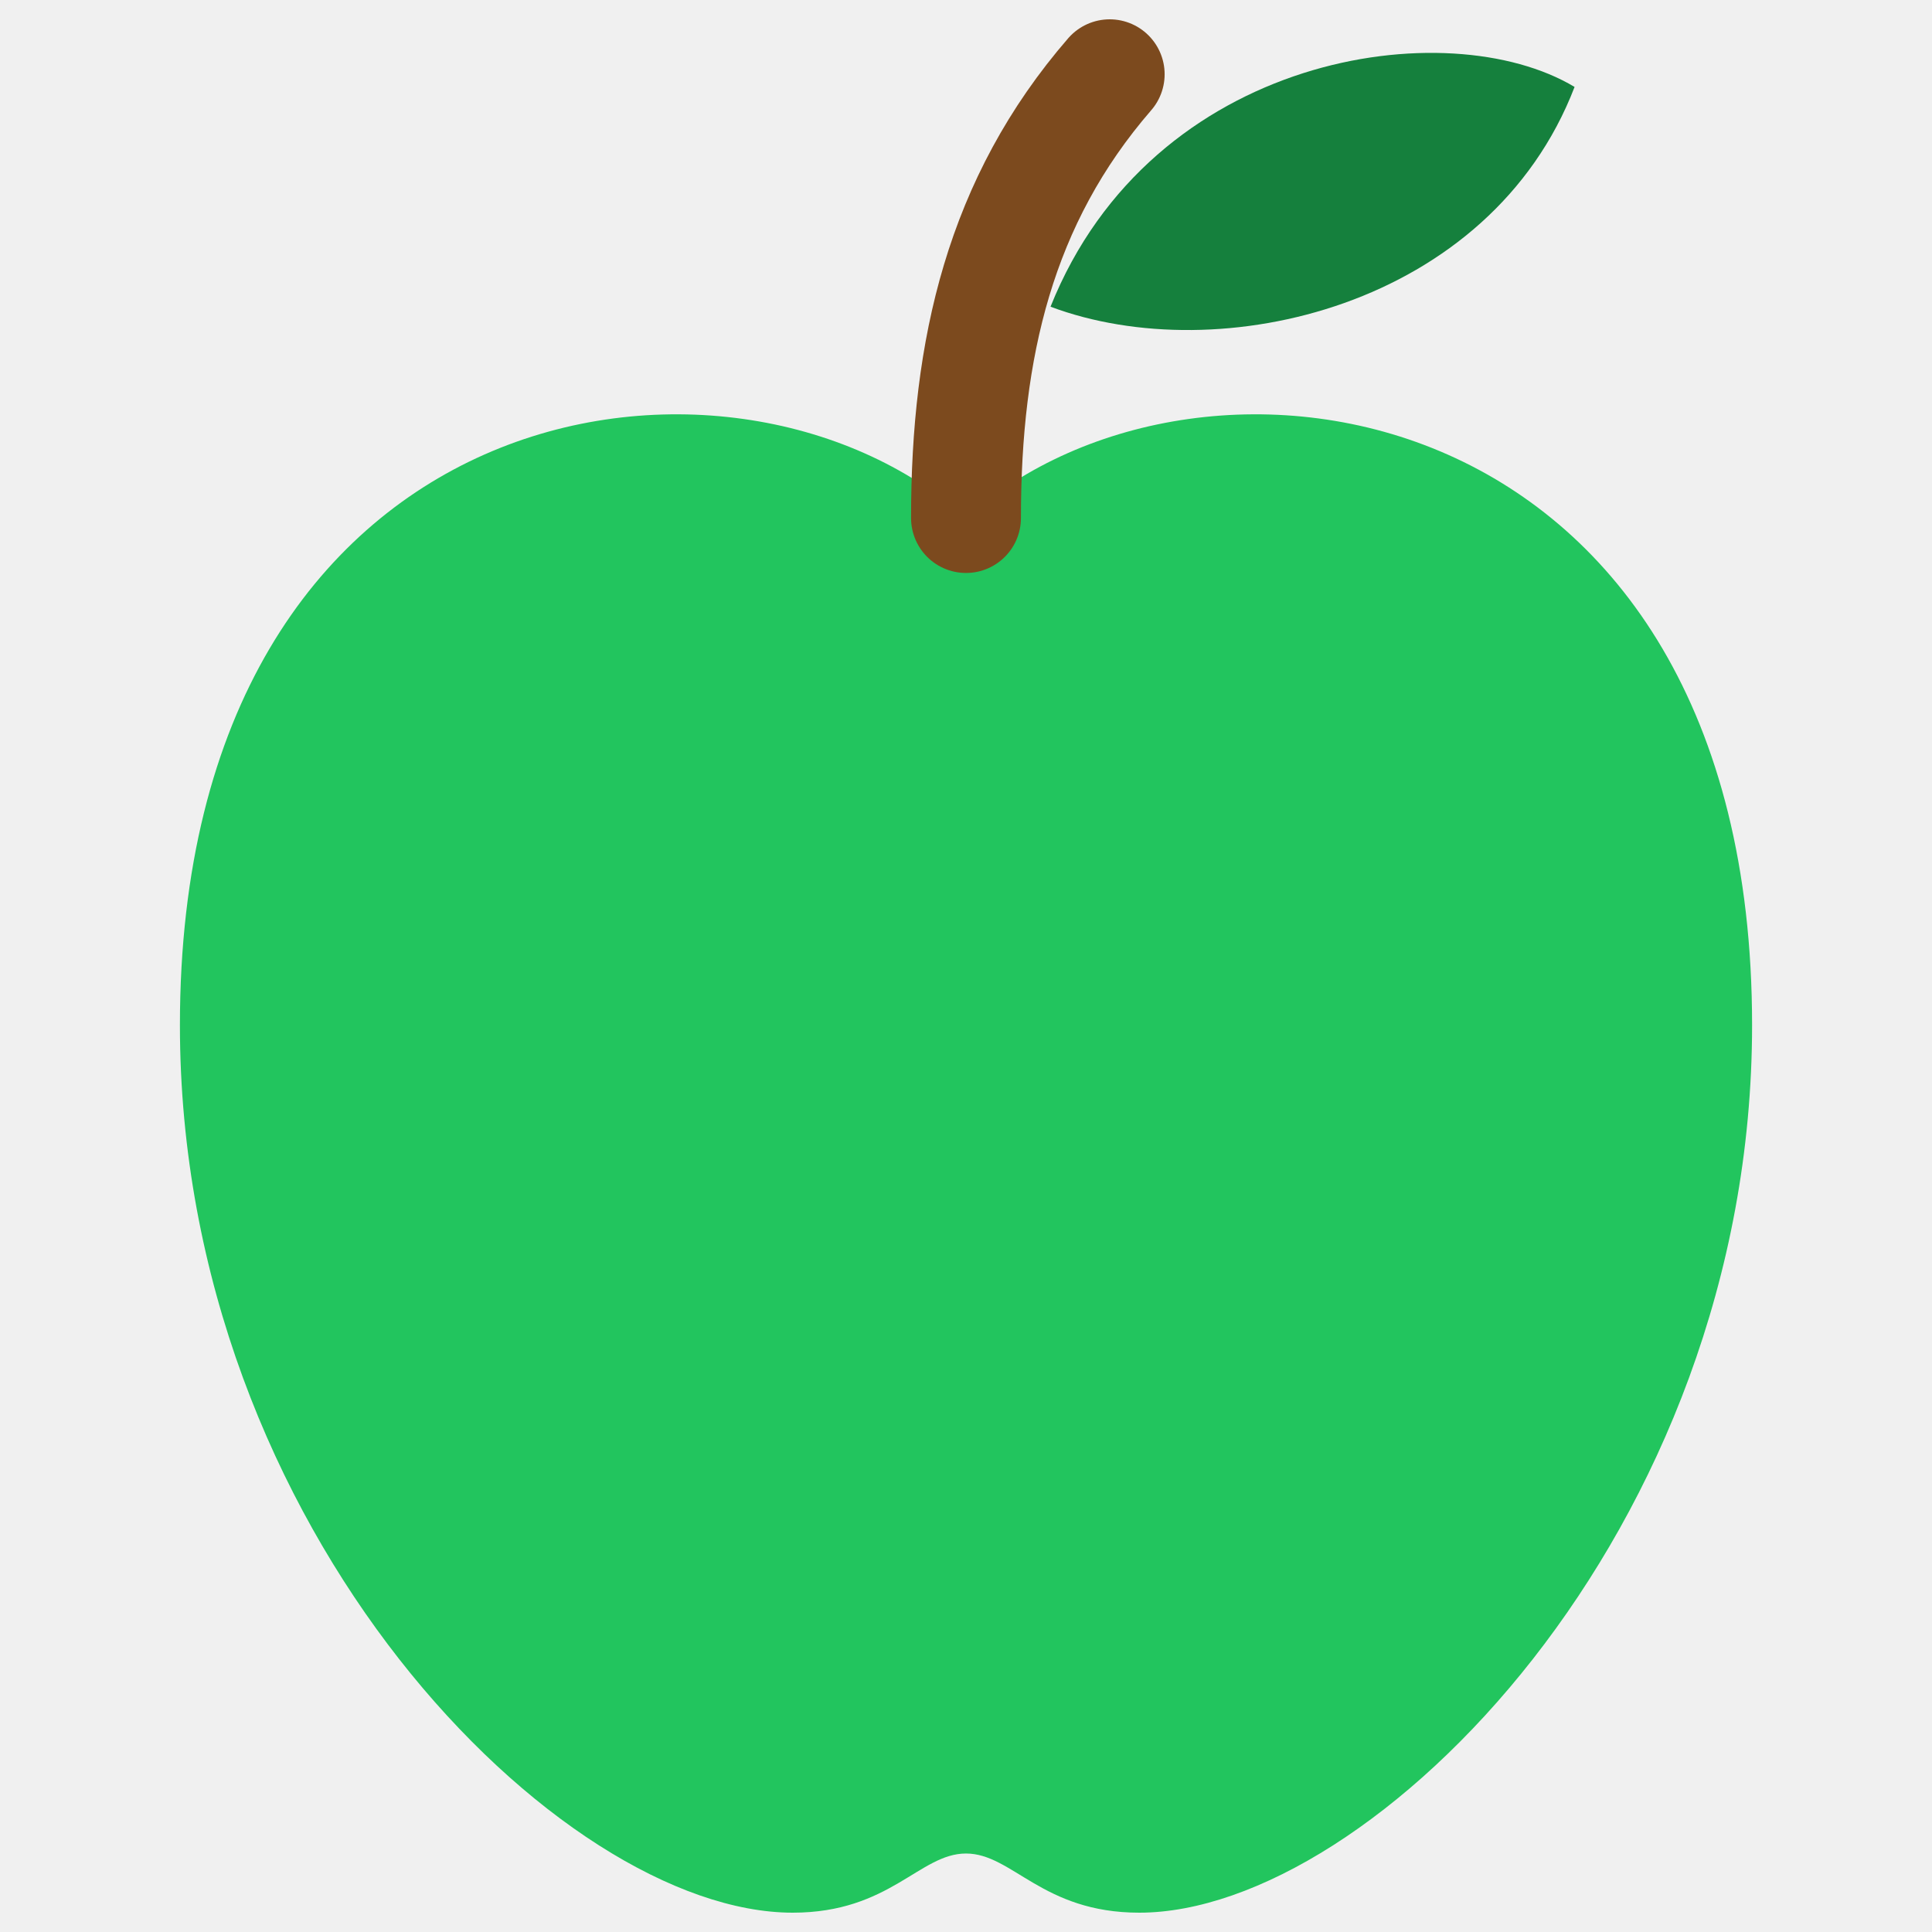
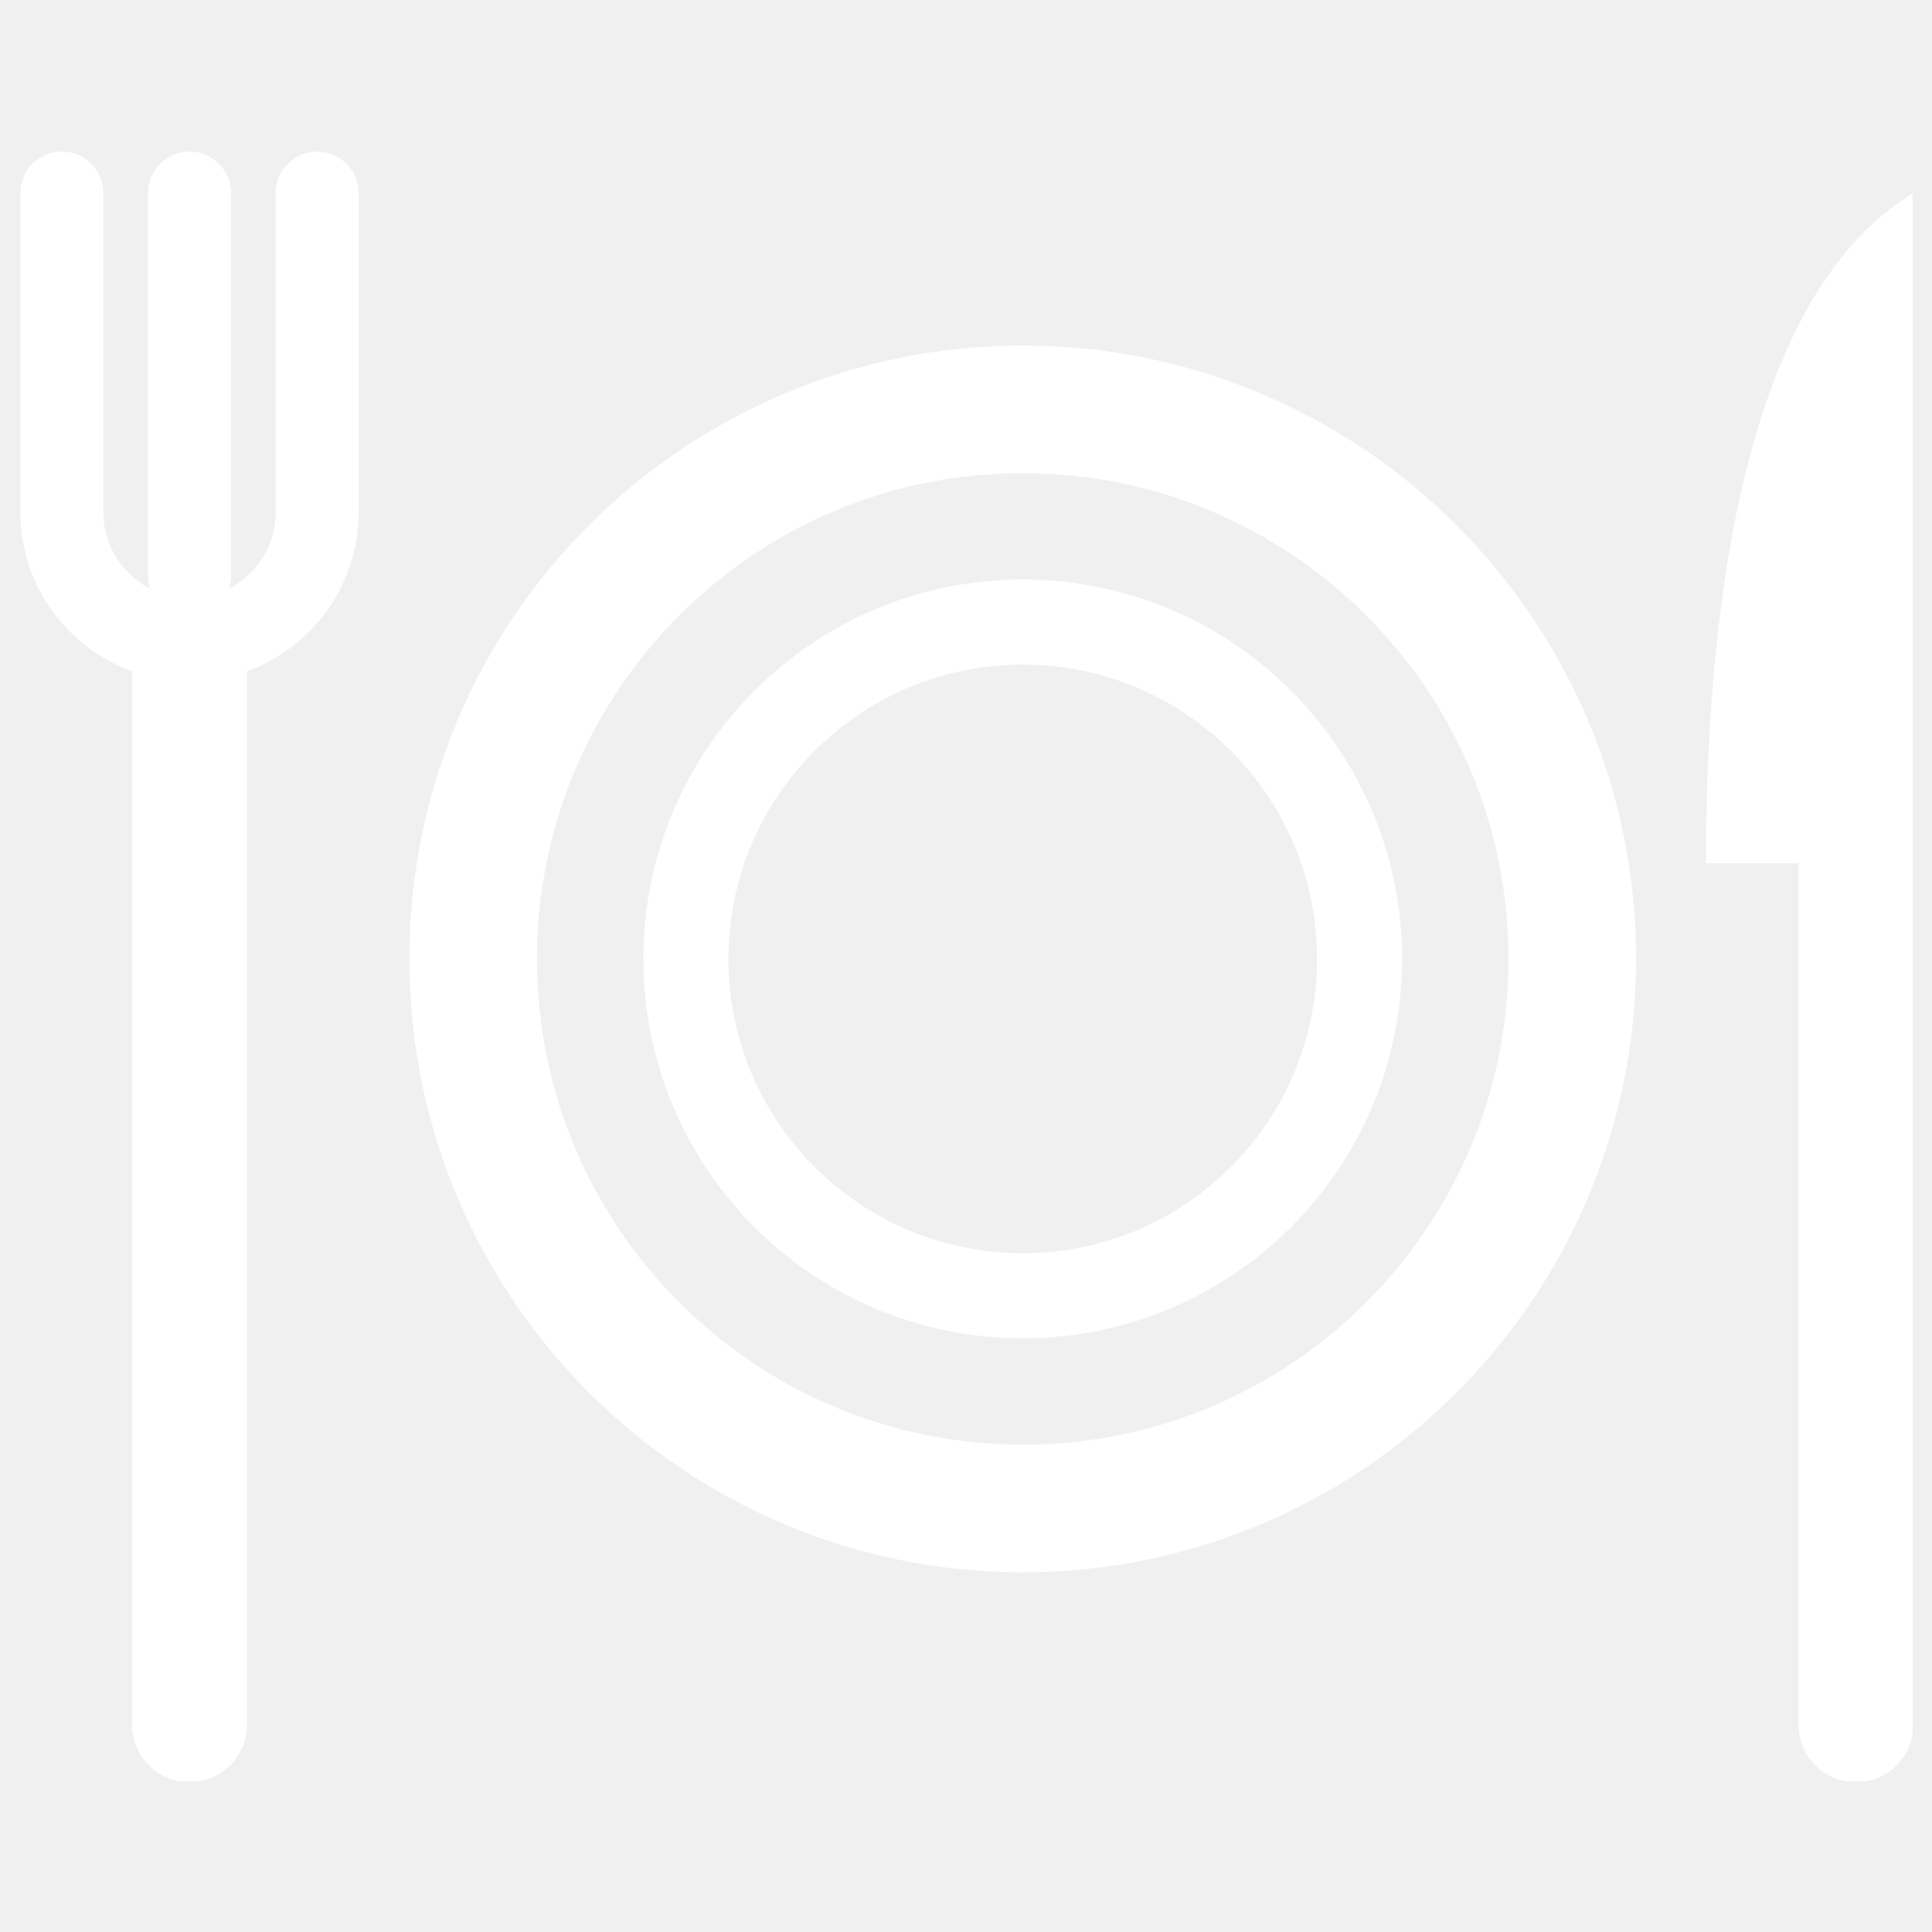
<svg xmlns="http://www.w3.org/2000/svg" viewBox="0 0 512 512" width="512" height="512">
-   <g transform="translate(256 256) scale(1.12) translate(-256 -256)">
-     <path d="M256 150 C200 100 70 120 70 270 C70 390 160 480 215 480 C238 480 245 466 256 466 C267 466 274 480 297 480 C352 480 442 390 442 270 C442 120 312 100 256 150 Z" fill="#22c55e" />
-     <path d="M256 150 C256 110 264 75 290 45" stroke="#7c4a1e" stroke-width="26" stroke-linecap="round" fill="none" />
-     <path d="M276 100 C300 40 370 30 400 48 C380 100 316 115 276 100 Z" fill="#15803d" />
-   </g>
+   <svg x="5.12" y="39.886" width="501.76" height="432.228" viewBox="3.7 9.2 53.4 46">
+     <g fill="#ffffff" stroke="#ffffff">
+       <circle cx="32" cy="32" r="15.5" fill="none" stroke-width="3.6" />
+       <circle cx="32" cy="32" r="9.5" fill="none" stroke-width="2.4" />
+       <g transform="translate(8.5 32) scale(0.9)">
+         <g fill="none" stroke-linecap="round">
+           <path d="M-4 -24v10a4 4 0 0 0 8 0v-10" stroke-width="2.6" />
+           <line x1="0" y1="-24" x2="0" y2="-12" stroke-width="2.6" />
+           <line x1="0" y1="-9" x2="0" y2="24" stroke-width="3.6" />
+         </g>
+       </g>
+       <g transform="translate(55.5 32) scale(0.9)">
+         <g>
+           <path d="M1.8 -24c-5 3-6.5 12-6.5 21h6.5z" stroke="none" />
+           <line x1="0" y1="-3" x2="0" y2="24" stroke-width="3.6" stroke-linecap="round" />
+         </g>
+       </g>
+     </g>
+   </svg>
</svg>
